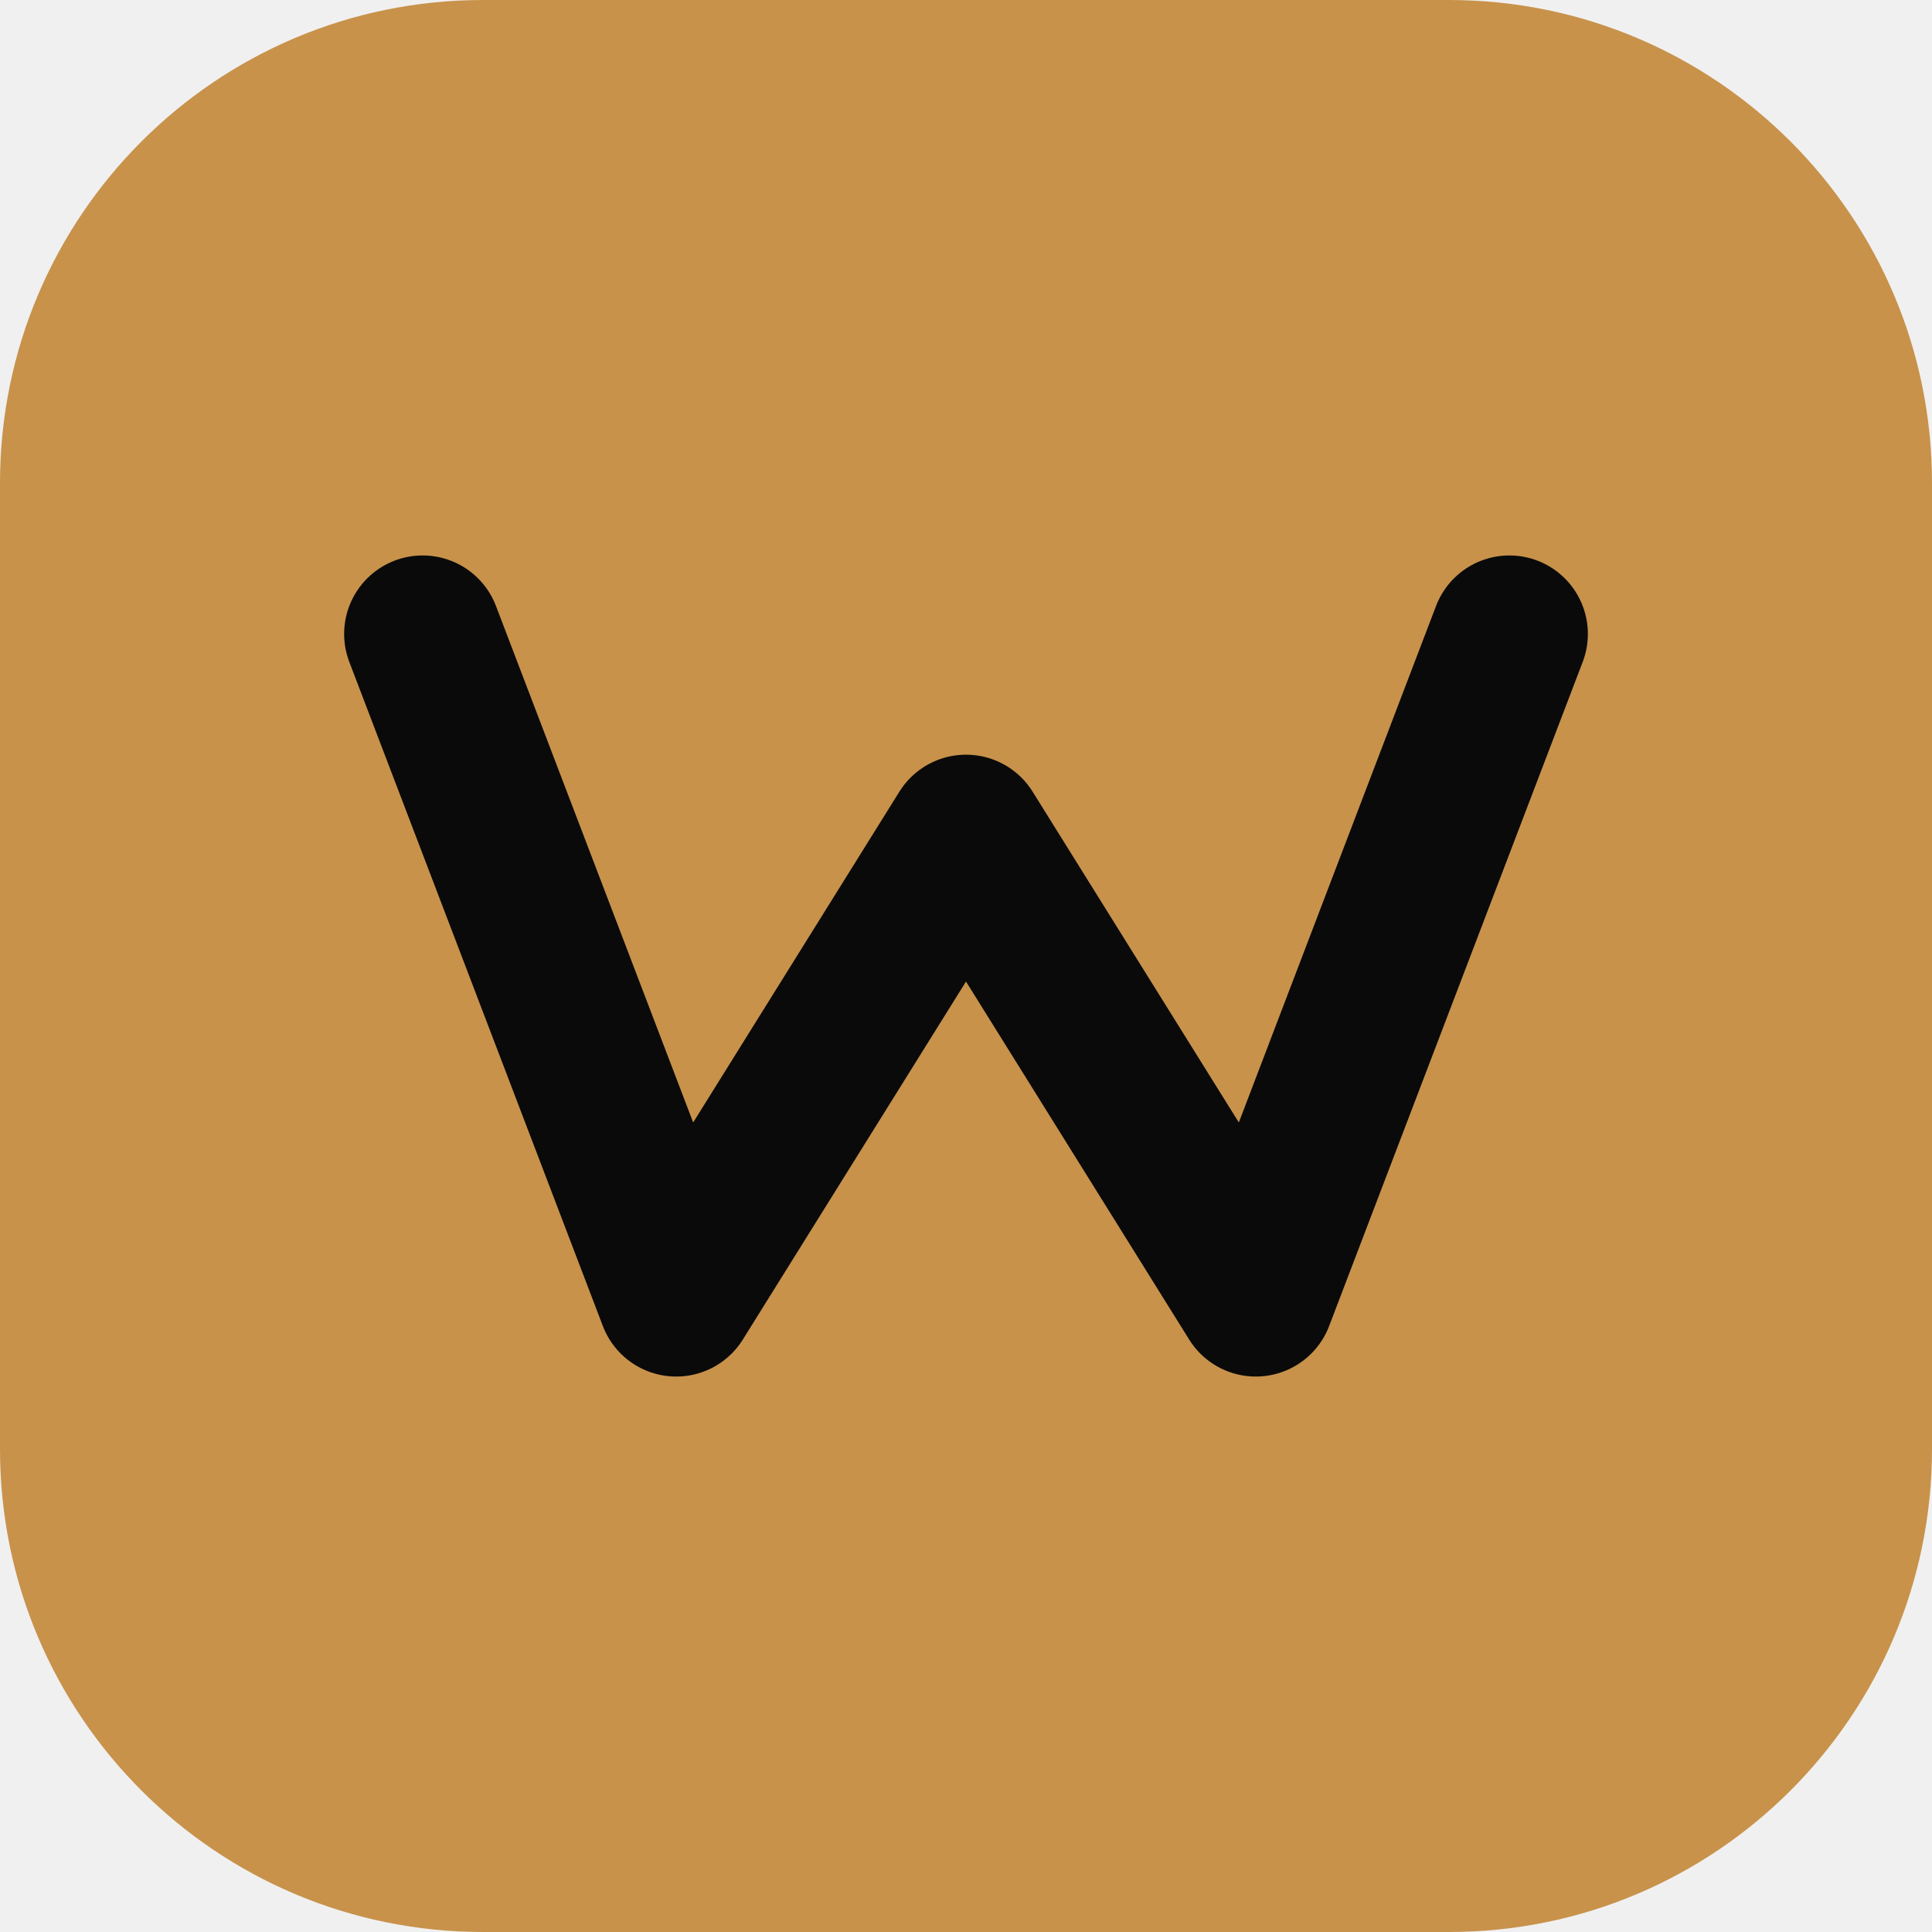
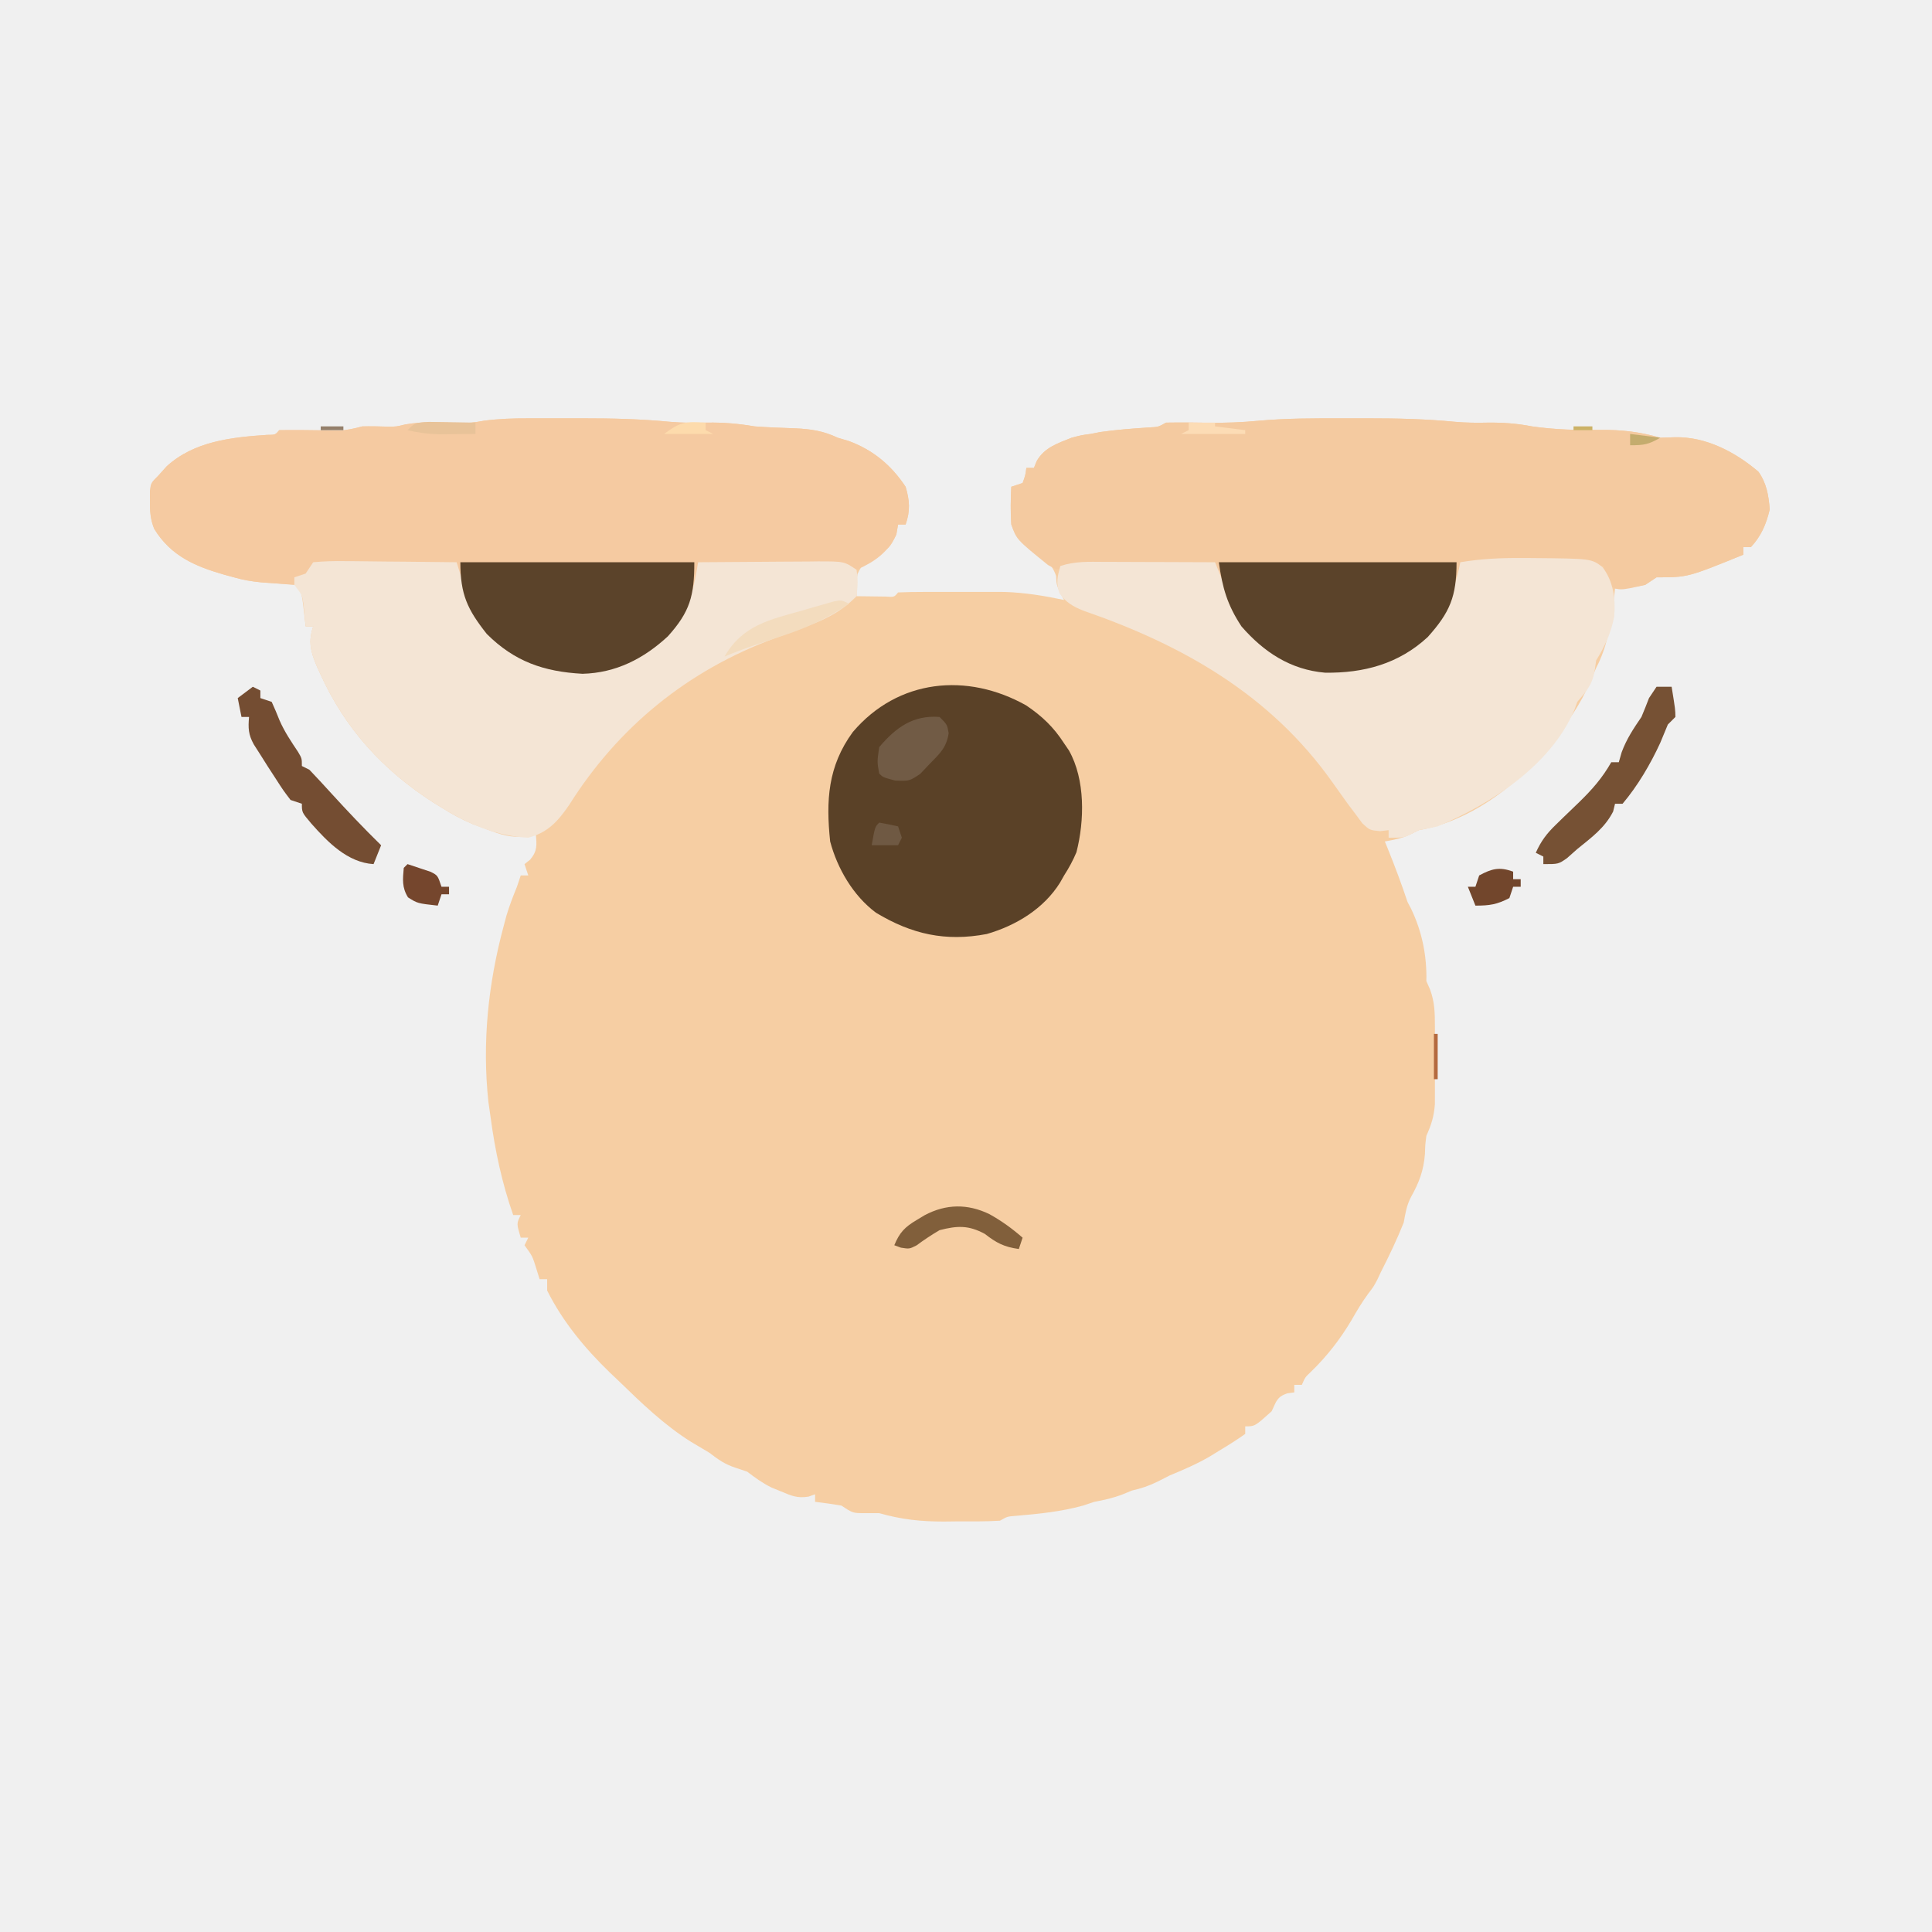
- <svg xmlns="http://www.w3.org/2000/svg" viewBox="0 0 32 32" width="32" height="32">
-   <rect width="32" height="32" rx="8" fill="#c8924b" />
-   <path d="M7 10.5 L11.2 21.5 L16 13.8 L20.8 21.5 L25 10.5" stroke="#0a0a0a" stroke-width="2.6" stroke-linecap="round" stroke-linejoin="round" fill="none" />
+ <svg xmlns="http://www.w3.org/2000/svg" version="1.1" viewBox="0 0 512 512" width="512" height="512">
+   <path d="M0 0 C1.141 -0.001 1.141 -0.001 2.305 -0.003 C3.908 -0.004 5.51 -0.002 7.113 0.002 C9.527 0.008 11.94 0.002 14.354 -0.004 C22.073 -0.007 29.68 0.169 37.371 0.915 C40.683 1.205 43.915 1.195 47.238 1.133 C51.621 1.052 55.55 1.404 59.863 2.133 C63.462 2.394 67.068 2.522 70.674 2.65 C74.83 2.847 78.045 3.328 81.863 5.133 C82.833 5.422 83.802 5.71 84.801 6.008 C91.244 8.375 96.088 12.445 99.863 18.133 C100.95 21.827 101.126 24.486 99.863 28.133 C99.203 28.133 98.543 28.133 97.863 28.133 C97.698 29.02 97.533 29.907 97.363 30.82 C95.713 34.465 95.155 34.75 91.801 36.508 C88.687 38.187 88.687 38.187 87.117 41.223 C86.794 43.683 86.794 43.683 86.863 47.133 C88.509 47.16 90.155 47.179 91.801 47.195 C93.176 47.213 93.176 47.213 94.578 47.23 C96.829 47.392 96.829 47.392 97.863 46.133 C100.145 46.032 102.431 46.002 104.715 46 C105.753 45.999 105.753 45.999 106.813 45.997 C108.284 45.996 109.755 45.998 111.226 46.002 C113.458 46.008 115.69 46.003 117.922 45.996 C119.353 45.997 120.784 45.998 122.215 46 C123.512 46.001 124.81 46.002 126.147 46.003 C131.49 46.189 136.641 47.025 141.863 48.133 C141.554 47.576 141.245 47.019 140.926 46.445 C139.863 44.133 139.863 44.133 139.738 41.758 C138.489 38.009 135.956 36.82 132.809 34.586 C130.191 32.63 128.988 31.225 127.863 28.133 C127.641 24.783 127.688 21.484 127.863 18.133 C128.853 17.803 129.843 17.473 130.863 17.133 C131.597 15.118 131.597 15.118 131.863 13.133 C132.523 13.133 133.183 13.133 133.863 13.133 C134.24 12.21 134.24 12.21 134.625 11.27 C136.695 7.698 140.145 6.629 143.863 5.133 C146.488 4.445 146.488 4.445 148.863 4.133 C149.709 3.968 150.555 3.803 151.426 3.633 C155.691 3.012 159.956 2.713 164.254 2.414 C166.843 2.288 166.843 2.288 168.863 1.133 C172.631 1.073 176.385 1.111 180.152 1.172 C184.599 1.214 188.943 1.069 193.371 0.641 C200.744 -0.027 208.094 -0.017 215.49 0.002 C217.859 0.008 220.228 0.002 222.598 -0.004 C230.253 -0.007 237.796 0.177 245.423 0.915 C248.372 1.178 251.28 1.199 254.238 1.133 C258.264 1.096 261.903 1.358 265.863 2.133 C271.921 3.002 277.876 3.154 283.988 3.07 C289.662 2.998 294.417 3.577 299.863 5.133 C301.75 5.071 301.75 5.071 303.676 5.008 C311.908 4.797 319.741 8.922 325.863 14.133 C328.036 17.195 328.566 20.412 328.863 24.133 C327.915 28.083 326.634 31.132 323.863 34.133 C323.203 34.133 322.543 34.133 321.863 34.133 C321.863 34.793 321.863 35.453 321.863 36.133 C307.125 42.133 307.125 42.133 298.863 42.133 C297.873 42.793 296.883 43.453 295.863 44.133 C293.82 44.547 293.82 44.547 291.676 44.758 C290.418 44.882 289.16 45.005 287.863 45.133 C287.74 46.267 287.616 47.402 287.488 48.57 C286.712 54.724 285.769 60.609 282.863 66.133 C282.121 67.865 282.121 67.865 281.363 69.633 C278.645 75.976 275.215 80.786 270.863 86.133 C270.241 86.905 269.618 87.677 268.977 88.473 C260.706 98.287 248.705 106.878 235.863 109.133 C235.203 109.463 234.543 109.793 233.863 110.133 C231.555 111.287 229.391 111.667 226.863 112.133 C227.129 112.785 227.394 113.437 227.668 114.109 C229.543 118.75 231.28 123.384 232.863 128.133 C233.178 128.736 233.492 129.339 233.816 129.961 C236.733 136.011 238.022 142.459 237.863 149.133 C238.187 149.866 238.51 150.598 238.843 151.354 C240.1 154.777 240.122 157.583 240.129 161.227 C240.131 161.896 240.133 162.565 240.135 163.254 C240.136 164.663 240.132 166.071 240.124 167.48 C240.113 169.626 240.124 171.772 240.137 173.918 C240.135 175.292 240.133 176.665 240.129 178.039 C240.127 179.28 240.124 180.521 240.122 181.799 C239.871 185.035 239.191 187.205 237.863 190.133 C237.561 192.527 237.561 192.527 237.488 194.945 C237.128 199.424 235.945 202.506 233.773 206.398 C232.623 208.59 232.299 210.707 231.863 213.133 C230.082 217.585 228.045 221.865 225.863 226.133 C225.533 226.834 225.203 227.535 224.863 228.258 C223.863 230.133 223.863 230.133 222.477 231.949 C220.811 234.203 219.441 236.513 218.051 238.945 C214.999 244.092 211.54 248.534 207.25 252.699 C205.753 254.103 205.753 254.103 204.863 256.133 C204.203 256.133 203.543 256.133 202.863 256.133 C202.863 256.793 202.863 257.453 202.863 258.133 C202.245 258.215 201.626 258.298 200.988 258.383 C198.167 259.379 198.144 260.496 196.863 263.133 C192.419 267.133 192.419 267.133 189.863 267.133 C189.863 267.793 189.863 268.453 189.863 269.133 C187.868 270.546 185.895 271.82 183.801 273.07 C182.675 273.76 181.55 274.45 180.391 275.16 C176.991 277.137 173.496 278.634 169.863 280.133 C168.285 280.937 168.285 280.937 166.676 281.758 C164.305 282.917 162.402 283.56 159.863 284.133 C159.059 284.463 158.255 284.793 157.426 285.133 C154.898 286.119 152.525 286.642 149.863 287.133 C148.873 287.463 147.883 287.793 146.863 288.133 C141.009 289.748 135.068 290.34 129.035 290.852 C126.82 291.017 126.82 291.017 124.863 292.133 C120.994 292.377 117.115 292.318 113.238 292.32 C112.17 292.333 111.101 292.345 110 292.357 C103.889 292.369 98.73 291.806 92.863 290.133 C91.605 290.133 90.347 290.133 89.051 290.133 C85.863 290.133 85.863 290.133 82.863 288.133 C80.539 287.739 78.205 287.398 75.863 287.133 C75.863 286.473 75.863 285.813 75.863 285.133 C75.306 285.334 74.75 285.535 74.176 285.742 C71.197 286.245 69.632 285.548 66.863 284.383 C65.595 283.865 65.595 283.865 64.301 283.336 C61.901 282.151 59.988 280.744 57.863 279.133 C56.873 278.803 55.883 278.473 54.863 278.133 C51.865 277.134 50.34 276.026 47.863 274.133 C46.221 273.148 44.574 272.17 42.926 271.195 C35.775 266.683 29.903 260.995 23.863 255.133 C23.086 254.395 22.309 253.658 21.508 252.898 C14.874 246.483 9.005 239.416 4.863 231.133 C4.863 230.143 4.863 229.153 4.863 228.133 C4.203 228.133 3.543 228.133 2.863 228.133 C2.575 227.205 2.286 226.277 1.988 225.32 C0.976 222.035 0.976 222.035 -1.137 219.133 C-0.807 218.473 -0.477 217.813 -0.137 217.133 C-0.797 217.133 -1.457 217.133 -2.137 217.133 C-3.262 213.383 -3.262 213.383 -2.137 211.133 C-2.797 211.133 -3.457 211.133 -4.137 211.133 C-7.109 202.639 -8.948 194.045 -10.137 185.133 C-10.322 183.833 -10.508 182.534 -10.699 181.195 C-12.396 165.466 -10.772 149.911 -6.699 134.695 C-6.453 133.768 -6.207 132.842 -5.953 131.887 C-5.162 129.219 -4.197 126.703 -3.137 124.133 C-2.642 122.648 -2.642 122.648 -2.137 121.133 C-1.477 121.133 -0.817 121.133 -0.137 121.133 C-0.467 120.143 -0.797 119.153 -1.137 118.133 C-0.642 117.741 -0.147 117.349 0.363 116.945 C2.319 114.582 2.105 113.118 1.863 110.133 C1.019 110.344 0.175 110.556 -0.695 110.773 C-4.847 111.207 -7.312 110.355 -11.199 108.883 C-12.98 108.225 -12.98 108.225 -14.797 107.555 C-17.792 106.279 -20.402 104.885 -23.137 103.133 C-23.832 102.707 -24.526 102.282 -25.242 101.844 C-38.654 93.238 -48.72 82.219 -55.262 67.695 C-55.569 67.021 -55.877 66.347 -56.194 65.652 C-57.836 61.767 -58.495 59.183 -57.137 55.133 C-57.797 55.133 -58.457 55.133 -59.137 55.133 C-59.365 53.147 -59.592 51.161 -59.82 49.176 C-60.108 46.939 -60.108 46.939 -61.137 44.133 C-62.475 44.042 -62.475 44.042 -63.84 43.949 C-65.01 43.865 -66.181 43.782 -67.387 43.695 C-68.547 43.614 -69.707 43.533 -70.902 43.449 C-73.476 43.197 -75.673 42.852 -78.137 42.133 C-78.929 41.919 -79.722 41.705 -80.539 41.484 C-88.324 39.253 -94.82 36.538 -99.266 29.293 C-100.297 26.736 -100.403 24.758 -100.387 22.008 C-100.394 20.705 -100.394 20.705 -100.402 19.375 C-100.137 17.133 -100.137 17.133 -98.137 15.133 C-97.415 14.328 -96.693 13.524 -95.949 12.695 C-88.672 6.065 -78.801 5.015 -69.359 4.379 C-67.166 4.37 -67.166 4.37 -66.137 3.133 C-62.366 3.072 -58.608 3.113 -54.838 3.172 C-54.043 3.18 -53.248 3.187 -52.43 3.195 C-51.34 3.213 -51.34 3.213 -50.227 3.23 C-48.071 3.13 -46.216 2.689 -44.137 2.133 C-41.901 2.069 -39.688 2.133 -37.453 2.195 C-35.118 2.203 -35.118 2.203 -32.812 1.633 C-28.217 0.774 -23.585 1.119 -18.926 1.195 C-15.217 1.22 -15.217 1.22 -11.908 0.637 C-7.917 0.103 -4.017 -0.011 0 0 Z M224.863 110.133 C225.863 112.133 225.863 112.133 225.863 112.133 Z " fill="#F6CEA3" transform="translate(140.1367,110.8672)" />
+   <path d="M0 0 C1.141 -0.001 1.141 -0.001 2.305 -0.003 C3.908 -0.004 5.51 -0.002 7.113 0.002 C9.527 0.008 11.94 0.002 14.354 -0.004 C22.073 -0.007 29.68 0.169 37.371 0.915 C40.683 1.205 43.915 1.195 47.238 1.133 C51.621 1.052 55.55 1.404 59.863 2.133 C63.462 2.394 67.068 2.522 70.674 2.65 C74.83 2.847 78.045 3.328 81.863 5.133 C82.833 5.422 83.802 5.71 84.801 6.008 C91.244 8.375 96.088 12.445 99.863 18.133 C100.95 21.827 101.126 24.486 99.863 28.133 C99.203 28.133 98.543 28.133 97.863 28.133 C97.719 28.999 97.575 29.865 97.426 30.758 C95.232 35.497 91.624 38.045 86.863 40.133 C85.522 39.833 84.189 39.496 82.863 39.133 C79.957 38.981 77.069 38.876 74.16 38.816 C73.322 38.796 72.485 38.775 71.621 38.753 C68.952 38.688 66.283 38.629 63.613 38.57 C61.801 38.527 59.988 38.483 58.176 38.439 C53.738 38.333 49.301 38.231 44.863 38.133 C44.89 39.54 44.89 39.54 44.916 40.975 C44.808 47.407 41.041 53.195 36.801 57.883 C30.351 63.748 23.017 67.468 14.238 67.695 C3.98 67.132 -3.754 64.459 -11.137 57.133 C-15.834 51.349 -19.137 45.735 -19.137 38.133 C-24.512 38.202 -29.887 38.289 -35.262 38.395 C-37.092 38.429 -38.921 38.457 -40.75 38.479 C-43.377 38.513 -46.003 38.565 -48.629 38.621 C-49.45 38.627 -50.271 38.634 -51.116 38.64 C-53.663 38.672 -53.663 38.672 -57.137 39.133 C-57.797 40.123 -58.457 41.113 -59.137 42.133 C-60.127 42.133 -61.117 42.133 -62.137 42.133 C-62.137 42.793 -62.137 43.453 -62.137 44.133 C-64.054 43.991 -65.97 43.844 -67.887 43.695 C-68.954 43.614 -70.021 43.533 -71.121 43.449 C-73.599 43.189 -75.755 42.817 -78.137 42.133 C-78.929 41.919 -79.722 41.705 -80.539 41.484 C-88.324 39.253 -94.82 36.538 -99.266 29.293 C-100.297 26.736 -100.403 24.758 -100.387 22.008 C-100.394 20.705 -100.394 20.705 -100.402 19.375 C-100.137 17.133 -100.137 17.133 -98.137 15.133 C-97.415 14.328 -96.693 13.524 -95.949 12.695 C-88.672 6.065 -78.801 5.015 -69.359 4.379 C-67.166 4.37 -67.166 4.37 -66.137 3.133 C-62.366 3.072 -58.608 3.113 -54.838 3.172 C-54.043 3.18 -53.248 3.187 -52.43 3.195 C-51.34 3.213 -51.34 3.213 -50.227 3.23 C-48.071 3.13 -46.216 2.689 -44.137 2.133 C-41.901 2.069 -39.688 2.133 -37.453 2.195 C-35.118 2.203 -35.118 2.203 -32.812 1.633 C-28.217 0.774 -23.585 1.119 -18.926 1.195 C-15.217 1.22 -15.217 1.22 -11.908 0.637 C-7.917 0.103 -4.017 -0.011 0 0 Z " fill="#F5CAA1" transform="translate(140.1367,110.8672)" />
+   <path d="M0 0 C2.369 0.005 4.738 0 7.107 -0.006 C14.762 -0.009 22.306 0.175 29.933 0.912 C32.881 1.176 35.789 1.197 38.748 1.13 C42.774 1.094 46.413 1.356 50.373 2.13 C56.431 2.999 62.386 3.152 68.498 3.068 C74.172 2.995 78.927 3.574 84.373 5.13 C86.26 5.068 86.26 5.068 88.186 5.005 C96.418 4.795 104.251 8.92 110.373 14.13 C112.546 17.193 113.075 20.41 113.373 24.13 C112.425 28.08 111.143 31.129 108.373 34.13 C107.713 34.13 107.053 34.13 106.373 34.13 C106.373 34.79 106.373 35.45 106.373 36.13 C91.635 42.13 91.635 42.13 83.373 42.13 C82.383 42.79 81.393 43.45 80.373 44.13 C73.502 45.695 73.502 45.695 70.373 44.13 C69.748 41.568 69.748 41.568 69.373 39.13 C60.767 38.26 52.269 38.004 43.623 38.068 C42.437 38.072 41.251 38.077 40.029 38.082 C37.144 38.093 34.258 38.11 31.373 38.13 C31.262 39.345 31.151 40.559 31.037 41.81 C30.057 49.568 25.394 56.106 19.303 60.884 C10.782 66.387 2.409 67.986 -7.627 67.13 C-16.204 65.176 -23.516 60.048 -28.229 52.599 C-30.481 48.227 -32.086 43.796 -33.627 39.13 C-38.965 39.106 -44.304 39.087 -49.643 39.075 C-51.458 39.07 -53.274 39.064 -55.09 39.055 C-57.701 39.043 -60.312 39.037 -62.924 39.033 C-63.734 39.028 -64.545 39.022 -65.38 39.017 C-69.601 38.98 -69.601 38.98 -73.732 39.716 C-75.627 40.13 -75.627 40.13 -77.881 38.873 C-86.237 32.114 -86.237 32.114 -87.627 28.13 C-87.844 24.78 -87.803 21.482 -87.627 18.13 C-86.637 17.8 -85.647 17.47 -84.627 17.13 C-83.894 15.115 -83.894 15.115 -83.627 13.13 C-82.967 13.13 -82.307 13.13 -81.627 13.13 C-81.376 12.515 -81.124 11.901 -80.865 11.267 C-78.795 7.696 -75.345 6.626 -71.627 5.13 C-69.002 4.443 -69.002 4.443 -66.627 4.13 C-65.781 3.965 -64.936 3.8 -64.064 3.63 C-59.8 3.01 -55.535 2.711 -51.236 2.412 C-48.648 2.286 -48.648 2.286 -46.627 1.13 C-42.859 1.07 -39.105 1.108 -35.338 1.169 C-30.891 1.212 -26.547 1.067 -22.119 0.638 C-14.747 -0.03 -7.397 -0.02 0 0 Z " fill="#F4CAA0" transform="translate(355.627,110.8696)" />
+   <path d="M0 0 C2.908 -0.267 5.601 -0.348 8.508 -0.293 C9.348 -0.289 10.189 -0.284 11.055 -0.28 C13.745 -0.263 16.435 -0.226 19.125 -0.188 C20.947 -0.172 22.768 -0.159 24.59 -0.146 C29.06 -0.113 33.53 -0.062 38 0 C38.256 0.815 38.512 1.63 38.776 2.469 C39.122 3.543 39.468 4.616 39.824 5.723 C40.163 6.785 40.501 7.847 40.85 8.942 C43.5 15.991 48.332 21.493 55 25 C63.271 28.624 72.542 29.751 81.215 26.969 C89.463 23.224 96.069 17.638 99.938 9.312 C100.938 6.193 101.499 3.23 102 0 C107.339 -0.049 112.677 -0.086 118.016 -0.11 C119.831 -0.12 121.647 -0.134 123.463 -0.151 C126.074 -0.175 128.685 -0.186 131.297 -0.195 C132.107 -0.206 132.918 -0.216 133.753 -0.227 C140.716 -0.228 140.716 -0.228 144 2 C144.375 5.188 144.375 5.188 144 9 C139.645 13.417 135.149 15.432 129.375 17.5 C127.767 18.103 126.159 18.708 124.551 19.312 C123.772 19.601 122.993 19.89 122.19 20.188 C99.265 28.693 80.879 43.591 67.824 64.336 C64.888 68.624 62.13 71.688 57 73 C48.854 72.674 40.828 69.31 34 65 C33.305 64.575 32.61 64.149 31.895 63.711 C18.483 55.105 8.417 44.086 1.875 29.562 C1.413 28.551 1.413 28.551 0.943 27.519 C-0.7 23.634 -1.358 21.05 0 17 C-0.66 17 -1.32 17 -2 17 C-2.195 15.014 -2.391 13.029 -2.586 11.043 C-2.927 8.7 -2.927 8.7 -5 6 C-5 5.34 -5 4.68 -5 4 C-4.01 3.67 -3.02 3.34 -2 3 C-1.34 2.01 -0.68 1.02 0 0 Z " fill="#F4E5D5" transform="translate(83,149)" />
+   <path d="M0 0 C1.256 0.006 1.256 0.006 2.537 0.012 C18.43 0.156 18.43 0.156 21.355 2.41 C24.246 6.131 24.887 10.927 24.469 15.539 C23.574 19.997 22.091 23.258 19.688 27.125 C19.471 28.61 19.471 28.61 19.25 30.125 C18.566 33.772 17.058 35.324 14.688 38.125 C14.283 39.243 14.283 39.243 13.871 40.383 C7.545 55.039 -8.197 65.179 -22.312 71.125 C-23.971 71.497 -25.637 71.841 -27.312 72.125 C-27.993 72.476 -28.674 72.826 -29.375 73.188 C-31.312 74.125 -31.312 74.125 -35.312 74.125 C-35.312 73.465 -35.312 72.805 -35.312 72.125 C-36.059 72.214 -36.805 72.303 -37.574 72.395 C-40.312 72.125 -40.312 72.125 -42.27 70.324 C-42.882 69.495 -43.494 68.666 -44.125 67.812 C-44.813 66.9 -45.502 65.987 -46.211 65.047 C-47.578 63.146 -48.938 61.24 -50.289 59.328 C-66.673 36.221 -89.885 23.054 -116.141 13.984 C-118.888 12.897 -120.867 11.771 -122.562 9.312 C-123.503 6.57 -123.078 4.88 -122.312 2.125 C-118.428 0.83 -114.754 1.002 -110.707 1.027 C-109.868 1.029 -109.029 1.03 -108.164 1.032 C-105.484 1.037 -102.805 1.05 -100.125 1.062 C-98.308 1.068 -96.491 1.072 -94.674 1.076 C-90.22 1.087 -85.766 1.104 -81.312 1.125 C-80.983 1.94 -80.654 2.756 -80.315 3.596 C-79.876 4.67 -79.437 5.745 -78.984 6.852 C-78.336 8.446 -78.336 8.446 -77.675 10.073 C-73.621 19.156 -67.313 24.191 -58.5 28.5 C-48.963 30.37 -39.377 29.663 -30.902 24.719 C-22.612 18.85 -18.144 11.013 -16.312 1.125 C-10.834 0.201 -5.551 -0.033 0 0 Z " fill="#F4E5D5" transform="translate(403.3125,147.875)" />
+   <path d="M0 0 C4.238 2.865 7.271 5.761 10.039 10.055 C10.468 10.685 10.898 11.315 11.34 11.965 C15.663 19.675 15.463 30.498 13.309 38.906 C12.379 41.114 11.333 43.041 10.039 45.055 C9.513 45.985 9.513 45.985 8.977 46.934 C4.659 53.874 -2.696 58.338 -10.457 60.578 C-21.39 62.659 -30.366 60.637 -39.832 54.926 C-45.874 50.422 -50.048 43.228 -51.961 36.055 C-53.092 25.243 -52.591 16.136 -45.961 7.055 C-33.985 -7.033 -15.659 -8.801 0 0 Z " fill="#5A4127" transform="translate(271.9609,186.9453)" />
+   <path d="M0 0 C20.79 0 41.58 0 63 0 C63 9.067 61.282 13.229 55.359 19.828 C47.663 26.949 38.41 29.407 28.16 29.27 C19.018 28.49 11.944 23.835 6 17 C2.235 11.258 0.987 6.912 0 0 Z " fill="#5B432A" transform="translate(323,149)" />
+   <path d="M0 0 C20.46 0 40.92 0 62 0 C62 8.928 60.842 13.126 55 19.625 C48.56 25.585 41.213 29.333 32.375 29.562 C22.131 29 14.363 26.335 7 19 C1.856 12.494 0 8.536 0 0 Z " fill="#5B432A" transform="translate(122,149)" />
+   <path d="M0 0 C0.66 0.33 1.32 0.66 2 1 C2 1.66 2 2.32 2 3 C2.99 3.33 3.98 3.66 5 4 C5.735 5.637 6.459 7.28 7.105 8.953 C8.415 11.95 10.203 14.584 12.012 17.301 C13 19 13 19 13 21 C13.66 21.33 14.32 21.66 15 22 C16.928 24.019 18.816 26.055 20.688 28.125 C25.017 32.87 29.405 37.509 34 42 C33.34 43.65 32.68 45.3 32 47 C25.092 46.568 19.865 41.183 15.5 36.25 C13 33.298 13 33.298 13 31 C12.01 30.67 11.02 30.34 10 30 C8.062 27.453 8.062 27.453 6 24.25 C5.319 23.203 4.639 22.157 3.938 21.078 C3.298 20.062 2.659 19.047 2 18 C1.426 17.104 0.853 16.208 0.262 15.285 C-1.195 12.647 -1.254 10.968 -1 8 C-1.66 8 -2.32 8 -3 8 C-3.33 6.35 -3.66 4.7 -4 3 C-2.68 2.01 -1.36 1.02 0 0 Z " fill="#744D32" transform="translate(67,182)" />
+   <path d="M0 0 C1.32 0 2.64 0 4 0 C4.977 6.055 4.977 6.055 5 8 C4.34 8.66 3.68 9.32 3 10 C2.325 11.62 1.651 13.24 0.984 14.863 C-1.615 20.506 -4.981 26.249 -9 31 C-9.66 31 -10.32 31 -11 31 C-11.165 31.681 -11.33 32.361 -11.5 33.062 C-13.728 37.425 -17.244 39.946 -21 43 C-21.907 43.804 -22.815 44.609 -23.75 45.438 C-26 47 -26 47 -30 47 C-30 46.34 -30 45.68 -30 45 C-30.66 44.67 -31.32 44.34 -32 44 C-30.627 40.901 -29.066 38.847 -26.629 36.504 C-25.972 35.863 -25.315 35.221 -24.639 34.561 C-23.259 33.232 -21.878 31.904 -20.498 30.576 C-17.063 27.222 -14.389 24.203 -12 20 C-11.34 20 -10.68 20 -10 20 C-9.752 19.134 -9.505 18.267 -9.25 17.375 C-7.927 13.803 -6.137 11.138 -4 8 C-3.307 6.344 -2.635 4.679 -2 3 C-1.34 2.01 -0.68 1.02 0 0 Z " fill="#765134" transform="translate(439,182)" />
+   <path d="M0 0 C2 2 2 2 2.41 4.289 C1.834 8.1 0.117 9.651 -2.562 12.375 C-3.409 13.27 -4.256 14.164 -5.129 15.086 C-8 17 -8 17 -11.777 16.852 C-15 16 -15 16 -16 15 C-16.562 11.875 -16.562 11.875 -16 8 C-11.584 2.783 -7.026 -0.54 0 0 Z " fill="#715B45" transform="translate(249,190)" />
+   <path d="M0 0 C3.211 1.773 6.047 3.83 8.812 6.25 C8.482 7.24 8.152 8.23 7.812 9.25 C3.915 8.709 1.879 7.646 -1.188 5.25 C-5.505 2.916 -8.455 3.047 -13.188 4.25 C-15.315 5.497 -17.308 6.826 -19.293 8.289 C-21.188 9.25 -21.188 9.25 -23.426 8.898 C-24.007 8.684 -24.589 8.47 -25.188 8.25 C-23.796 4.867 -22.385 3.413 -19.25 1.562 C-18.56 1.146 -17.871 0.73 -17.16 0.301 C-11.46 -2.736 -5.726 -2.765 0 0 Z " fill="#815F3B" transform="translate(262.1875,321.75)" />
+   <path d="M0 0 C-5.779 4.003 -11.526 6.507 -18.188 8.688 C-19.931 9.274 -21.675 9.861 -23.418 10.449 C-24.218 10.717 -25.017 10.984 -25.841 11.259 C-28.263 12.09 -30.639 13.008 -33 14 C-28.178 5.654 -21.031 4.225 -12.25 1.75 C-11.292 1.469 -10.334 1.188 -9.348 0.898 C-7.977 0.508 -7.977 0.508 -6.578 0.109 C-5.747 -0.128 -4.916 -0.366 -4.06 -0.61 C-2 -1 -2 -1 0 0 Z " fill="#F3DCBE" transform="translate(225,160)" />
+   <path d="M0 0 C0 0.66 0 1.32 0 2 C0.66 2 1.32 2 2 2 C2 2.66 2 3.32 2 4 C1.34 4 0.68 4 0 4 C-0.33 4.99 -0.66 5.98 -1 7 C-4.321 8.705 -6.185 9 -10 9 C-10.66 7.35 -11.32 5.7 -12 4 C-11.34 4 -10.68 4 -10 4 C-9.67 3.01 -9.34 2.02 -9 1 C-5.654 -0.808 -3.596 -1.332 0 0 Z " fill="#72462C" transform="translate(401,231)" />
+   <path d="M0 0 C1.317 0.423 2.629 0.864 3.938 1.312 C4.668 1.556 5.399 1.8 6.152 2.051 C8 3 8 3 9 6 C9.66 6 10.32 6 11 6 C11 6.66 11 7.32 11 8 C10.34 8 9.68 8 9 8 C8.67 8.99 8.34 9.98 8 11 C2.638 10.404 2.638 10.404 0.125 8.812 C-1.514 6.172 -1.264 4.037 -1 1 C-0.67 0.67 -0.34 0.34 0 0 Z " fill="#75462D" transform="translate(108,229)" />
+   <path d="M0 0 C1.477 0.013 2.953 0.037 4.43 0.07 C5.184 0.079 5.938 0.088 6.715 0.098 C8.578 0.121 10.442 0.157 12.305 0.195 C12.305 1.185 12.305 2.175 12.305 3.195 C10.242 3.222 8.18 3.242 6.117 3.258 C4.969 3.269 3.82 3.281 2.637 3.293 C-0.288 3.207 -2.858 2.874 -5.695 2.195 C-3.695 0.195 -3.695 0.195 0 0 Z " fill="#E8C399" transform="translate(113.6953,111.8047)" />
+   <path d="M0 0 C1.675 0.286 3.344 0.618 5 1 C5.33 1.99 5.66 2.98 6 4 C5.67 4.66 5.34 5.32 5 6 C2.69 6 0.38 6 -2 6 C-1.125 1.125 -1.125 1.125 0 0 Z " fill="#6F5943" transform="translate(233,218)" />
+   <path d="M0 0 C2.31 0 4.62 0 7 0 C7 0.33 7 0.66 7 1 C9.64 1.33 12.28 1.66 15 2 C15 2.33 15 2.66 15 3 C9.39 3 3.78 3 -2 3 C-1.34 2.67 -0.68 2.34 0 2 C0 1.34 0 0.68 0 0 Z " fill="#FCDCB5" transform="translate(315,112)" />
+   <path d="M0 0 C0 0.66 0 1.32 0 2 C0.66 2.33 1.32 2.66 2 3 C-2.29 3 -6.58 3 -11 3 C-6.577 -0.317 -5.281 -0.305 0 0 Z " fill="#FDDBAC" transform="translate(187,112)" />
+   <path d="M0 0 C2.64 0.33 5.28 0.66 8 1 C4.912 2.765 3.767 3 0 3 C0 2.01 0 1.02 0 0 Z " fill="#C4AC6E" transform="translate(432,115)" />
+   <path d="M0 0 C0.33 0 0.66 0 1 0 C1 3.96 1 7.92 1 12 C0.67 12 0.34 12 0 12 C0 8.04 0 4.08 0 0 Z " fill="#B46A3F" transform="translate(380,274)" />
+   <path d="M0 0 C1.98 0 3.96 0 6 0 C6 0.33 6 0.66 6 1 C4.02 1 2.04 1 0 1 C0 0.67 0 0.34 0 0 Z " fill="#947F6A" transform="translate(85,113)" />
+   <path d="M0 0 C1.65 0 3.3 0 5 0 C5 0.33 5 0.66 5 1 C3.35 1 1.7 1 0 1 C0 0.67 0 0.34 0 0 Z " fill="#CCB266" transform="translate(417,113)" />
+   <path d="M0 0 C1 4 1 4 1 4 Z " fill="#BFBF5F" transform="translate(129,291)" />
+   <path d="M0 0 C1 4 1 4 1 4 Z " fill="#BFBF5F" transform="translate(129,263)" />
+   <path d="M0 0 C1 4 1 4 1 4 Z " fill="#5F3F00" transform="translate(444,184)" />
+   <path d="" fill="#FFAA7F" transform="translate(0,0)" />
+   <path d="M0 0 C3 1 3 1 3 1 Z " fill="#FFFFAA" transform="translate(440,115)" />
+   <path d="M0 0 C3 1 3 1 3 1 Z " fill="#D4D455" transform="translate(209,113)" />
+   <path d="M0 0 C2 1 2 1 2 1 Z " fill="#BF8080" transform="translate(273,401)" />
+   <path d="M0 0 C2 1 2 1 2 1 Z " fill="#FFBFBF" transform="translate(231,401)" />
+   <path d="M0 0 C2 1 2 1 2 1 Z " fill="#FF7F7F" transform="translate(284,399)" />
+   <path d="" fill="#7F7F7F" transform="translate(0,0)" />
+   <path d="" fill="#FFFF00" transform="translate(0,0)" />
+   <path d="" fill="#FF7F7F" transform="translate(0,0)" />
+   <path d="" fill="#000000" transform="translate(0,0)" />
+   <path d="M0 0 C2 1 2 1 2 1 Z " fill="#FFFF7F" transform="translate(377,219)" />
+   <path d="M0 0 C2 1 2 1 2 1 Z " fill="#7F7F7F" transform="translate(63,153)" />
+   <path d="" fill="#FFFF40" transform="translate(0,0)" />
+   <path d="M0 0 C2 1 2 1 2 1 Z " fill="#7F7F7F" transform="translate(64,115)" />
+   <path d="M0 0 C2 1 2 1 2 1 Z " fill="#BFBFBF" transform="translate(297,113)" />
+   <path d="" fill="#FFFF00" transform="translate(0,0)" />
+   <path d="" fill="#808080" transform="translate(0,0)" />
+   <path d="" fill="#FFFF00" transform="translate(0,0)" />
+   <path d="" fill="#FFFFFF" transform="translate(0,0)" />
+   <path d="" fill="#FFFF00" transform="translate(0,0)" />
+   <path d="" fill="#FF0000" transform="translate(0,0)" />
+   <path d="" fill="#FFFF00" transform="translate(0,0)" />
+   <path d="" fill="#FFFF00" transform="translate(0,0)" />
+   <path d="" fill="#FFFF00" transform="translate(0,0)" />
+   <path d="" fill="#FFFF00" transform="translate(0,0)" />
+   <path d="" fill="#000000" transform="translate(0,0)" />
+   <path d="" fill="#FF0000" transform="translate(0,0)" />
+   <path d="" fill="#000000" transform="translate(0,0)" />
+   <path d="" fill="#FF0000" transform="translate(0,0)" />
+   <path d="" fill="#000000" transform="translate(0,0)" />
+   <path d="" fill="#FFFFFF" transform="translate(0,0)" />
+   <path d="" fill="#FFFFFF" transform="translate(0,0)" />
+   <path d="" fill="#FFFFFF" transform="translate(0,0)" />
+   <path d="" fill="#FFFFFF" transform="translate(0,0)" />
+   <path d="" fill="#FFFFFF" transform="translate(0,0)" />
+   <path d="" fill="#FFFFFF" transform="translate(0,0)" />
</svg>
